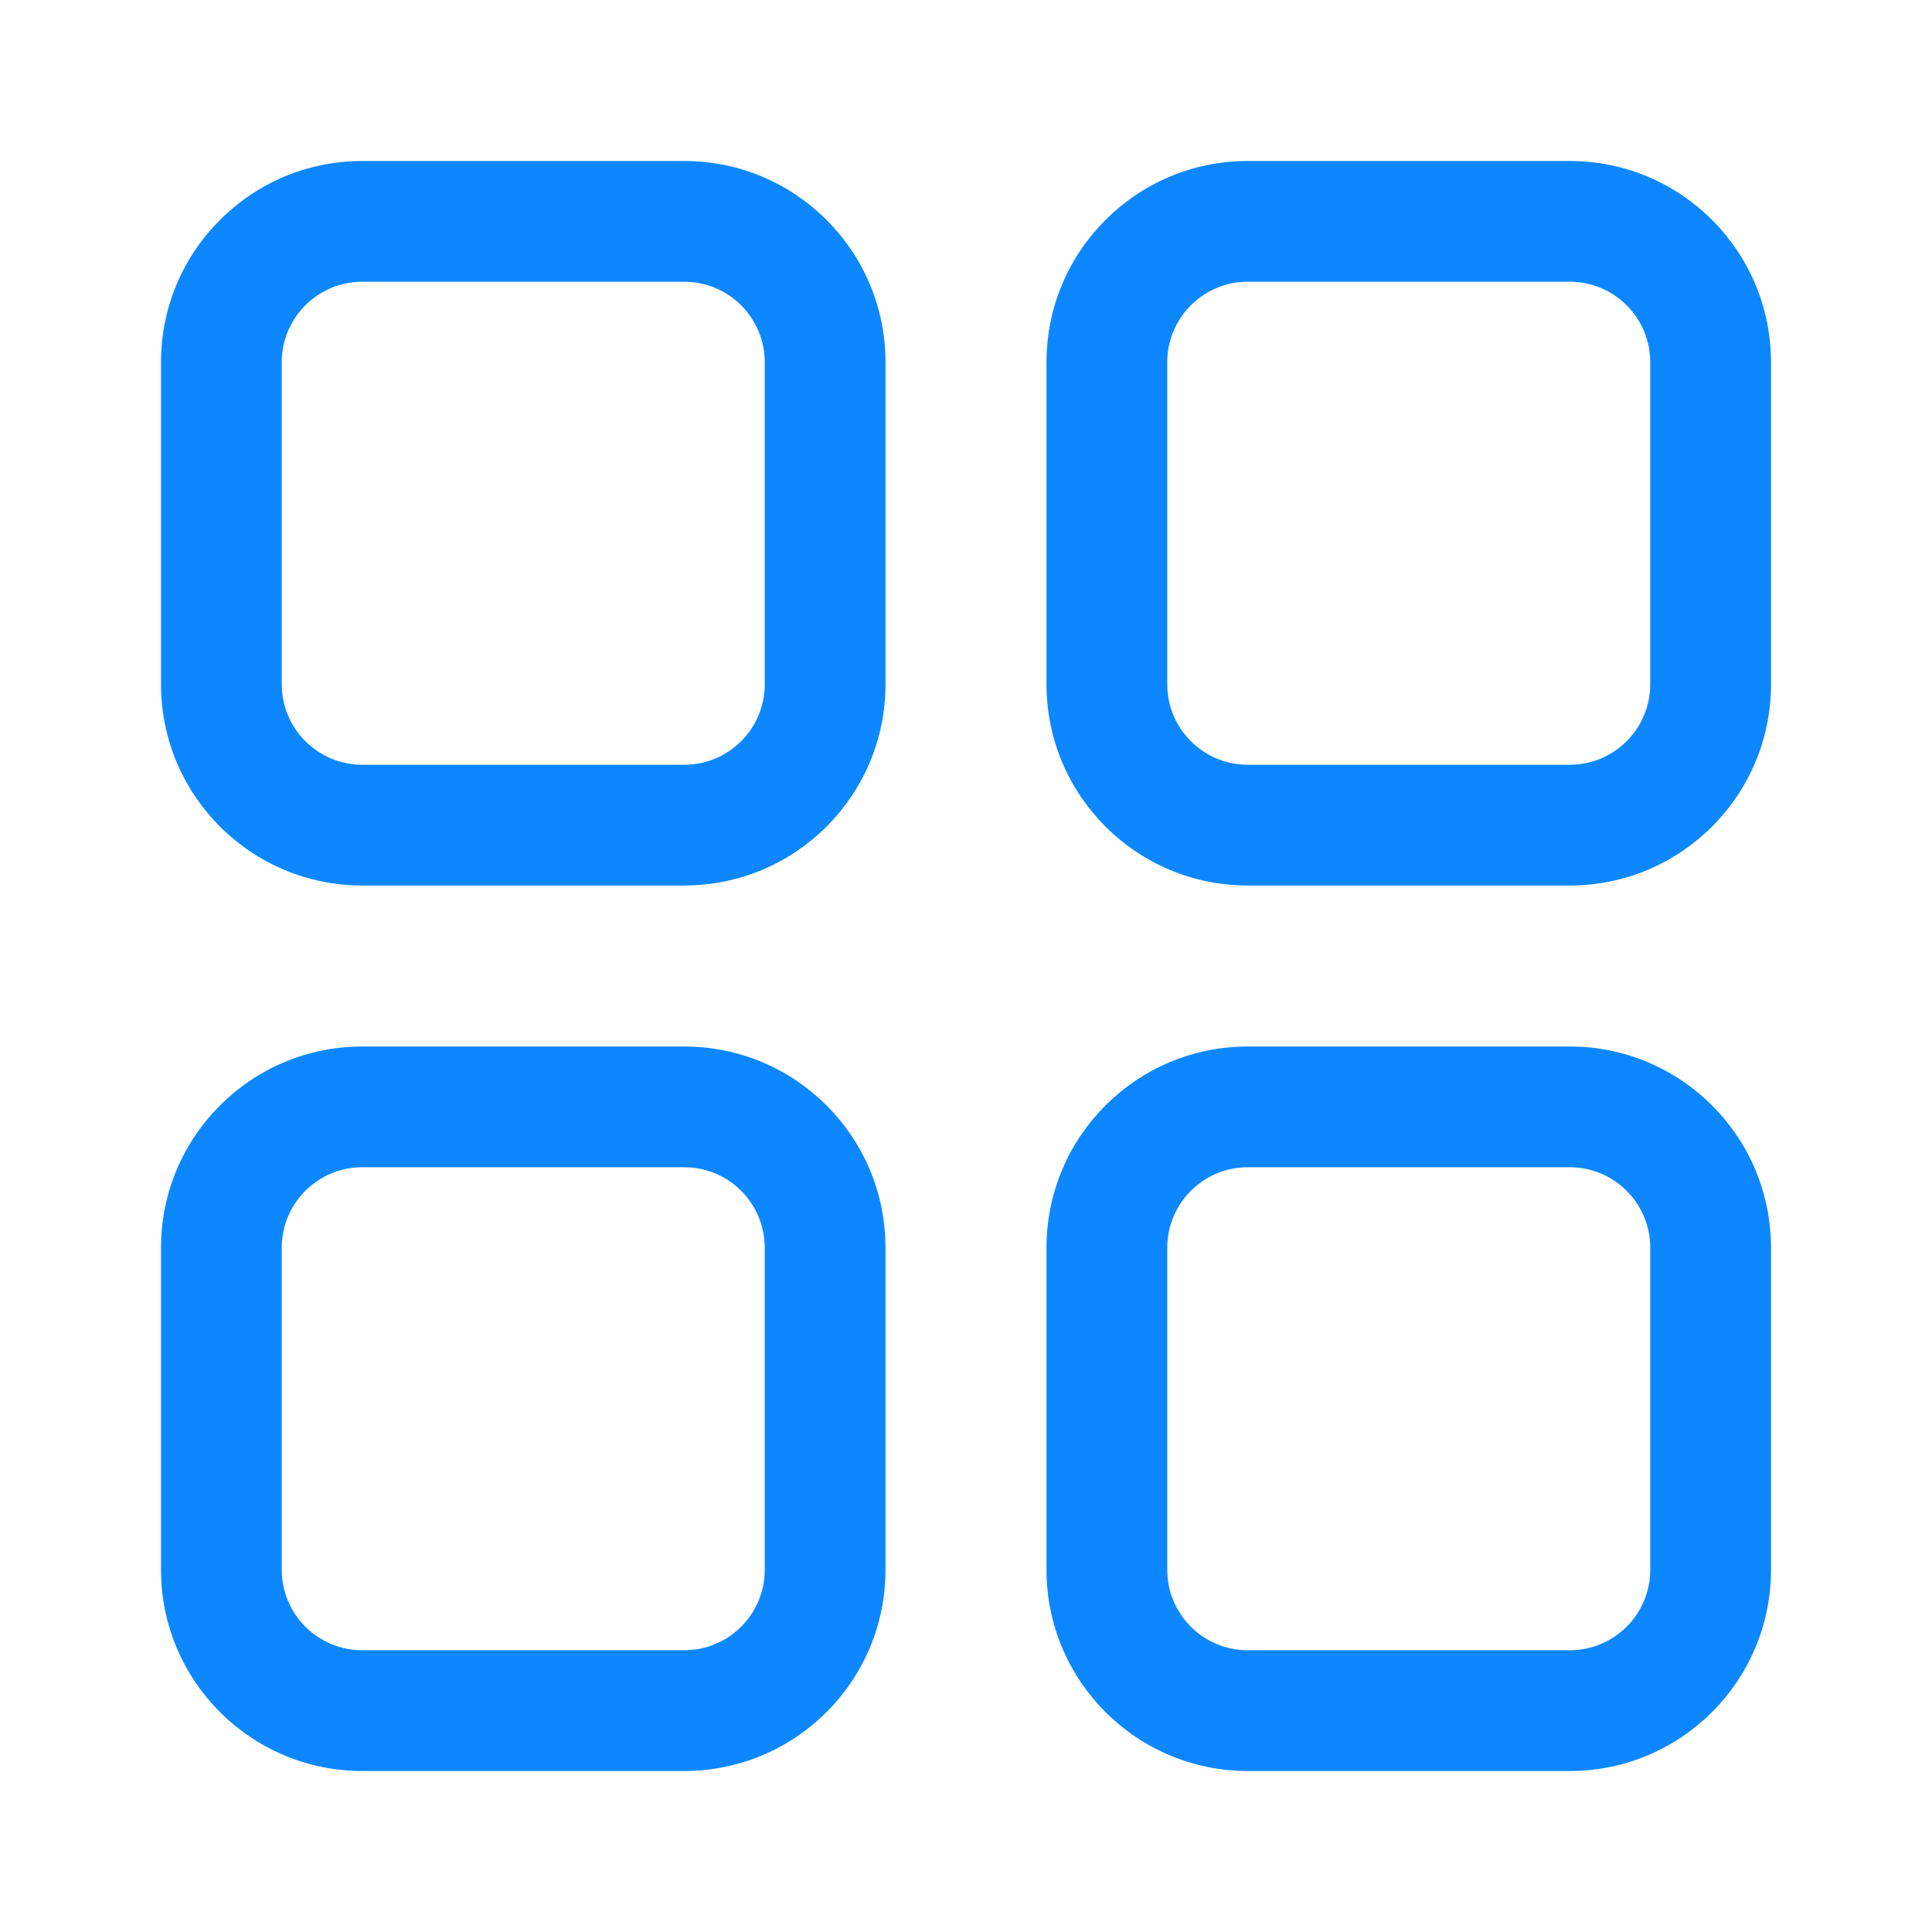
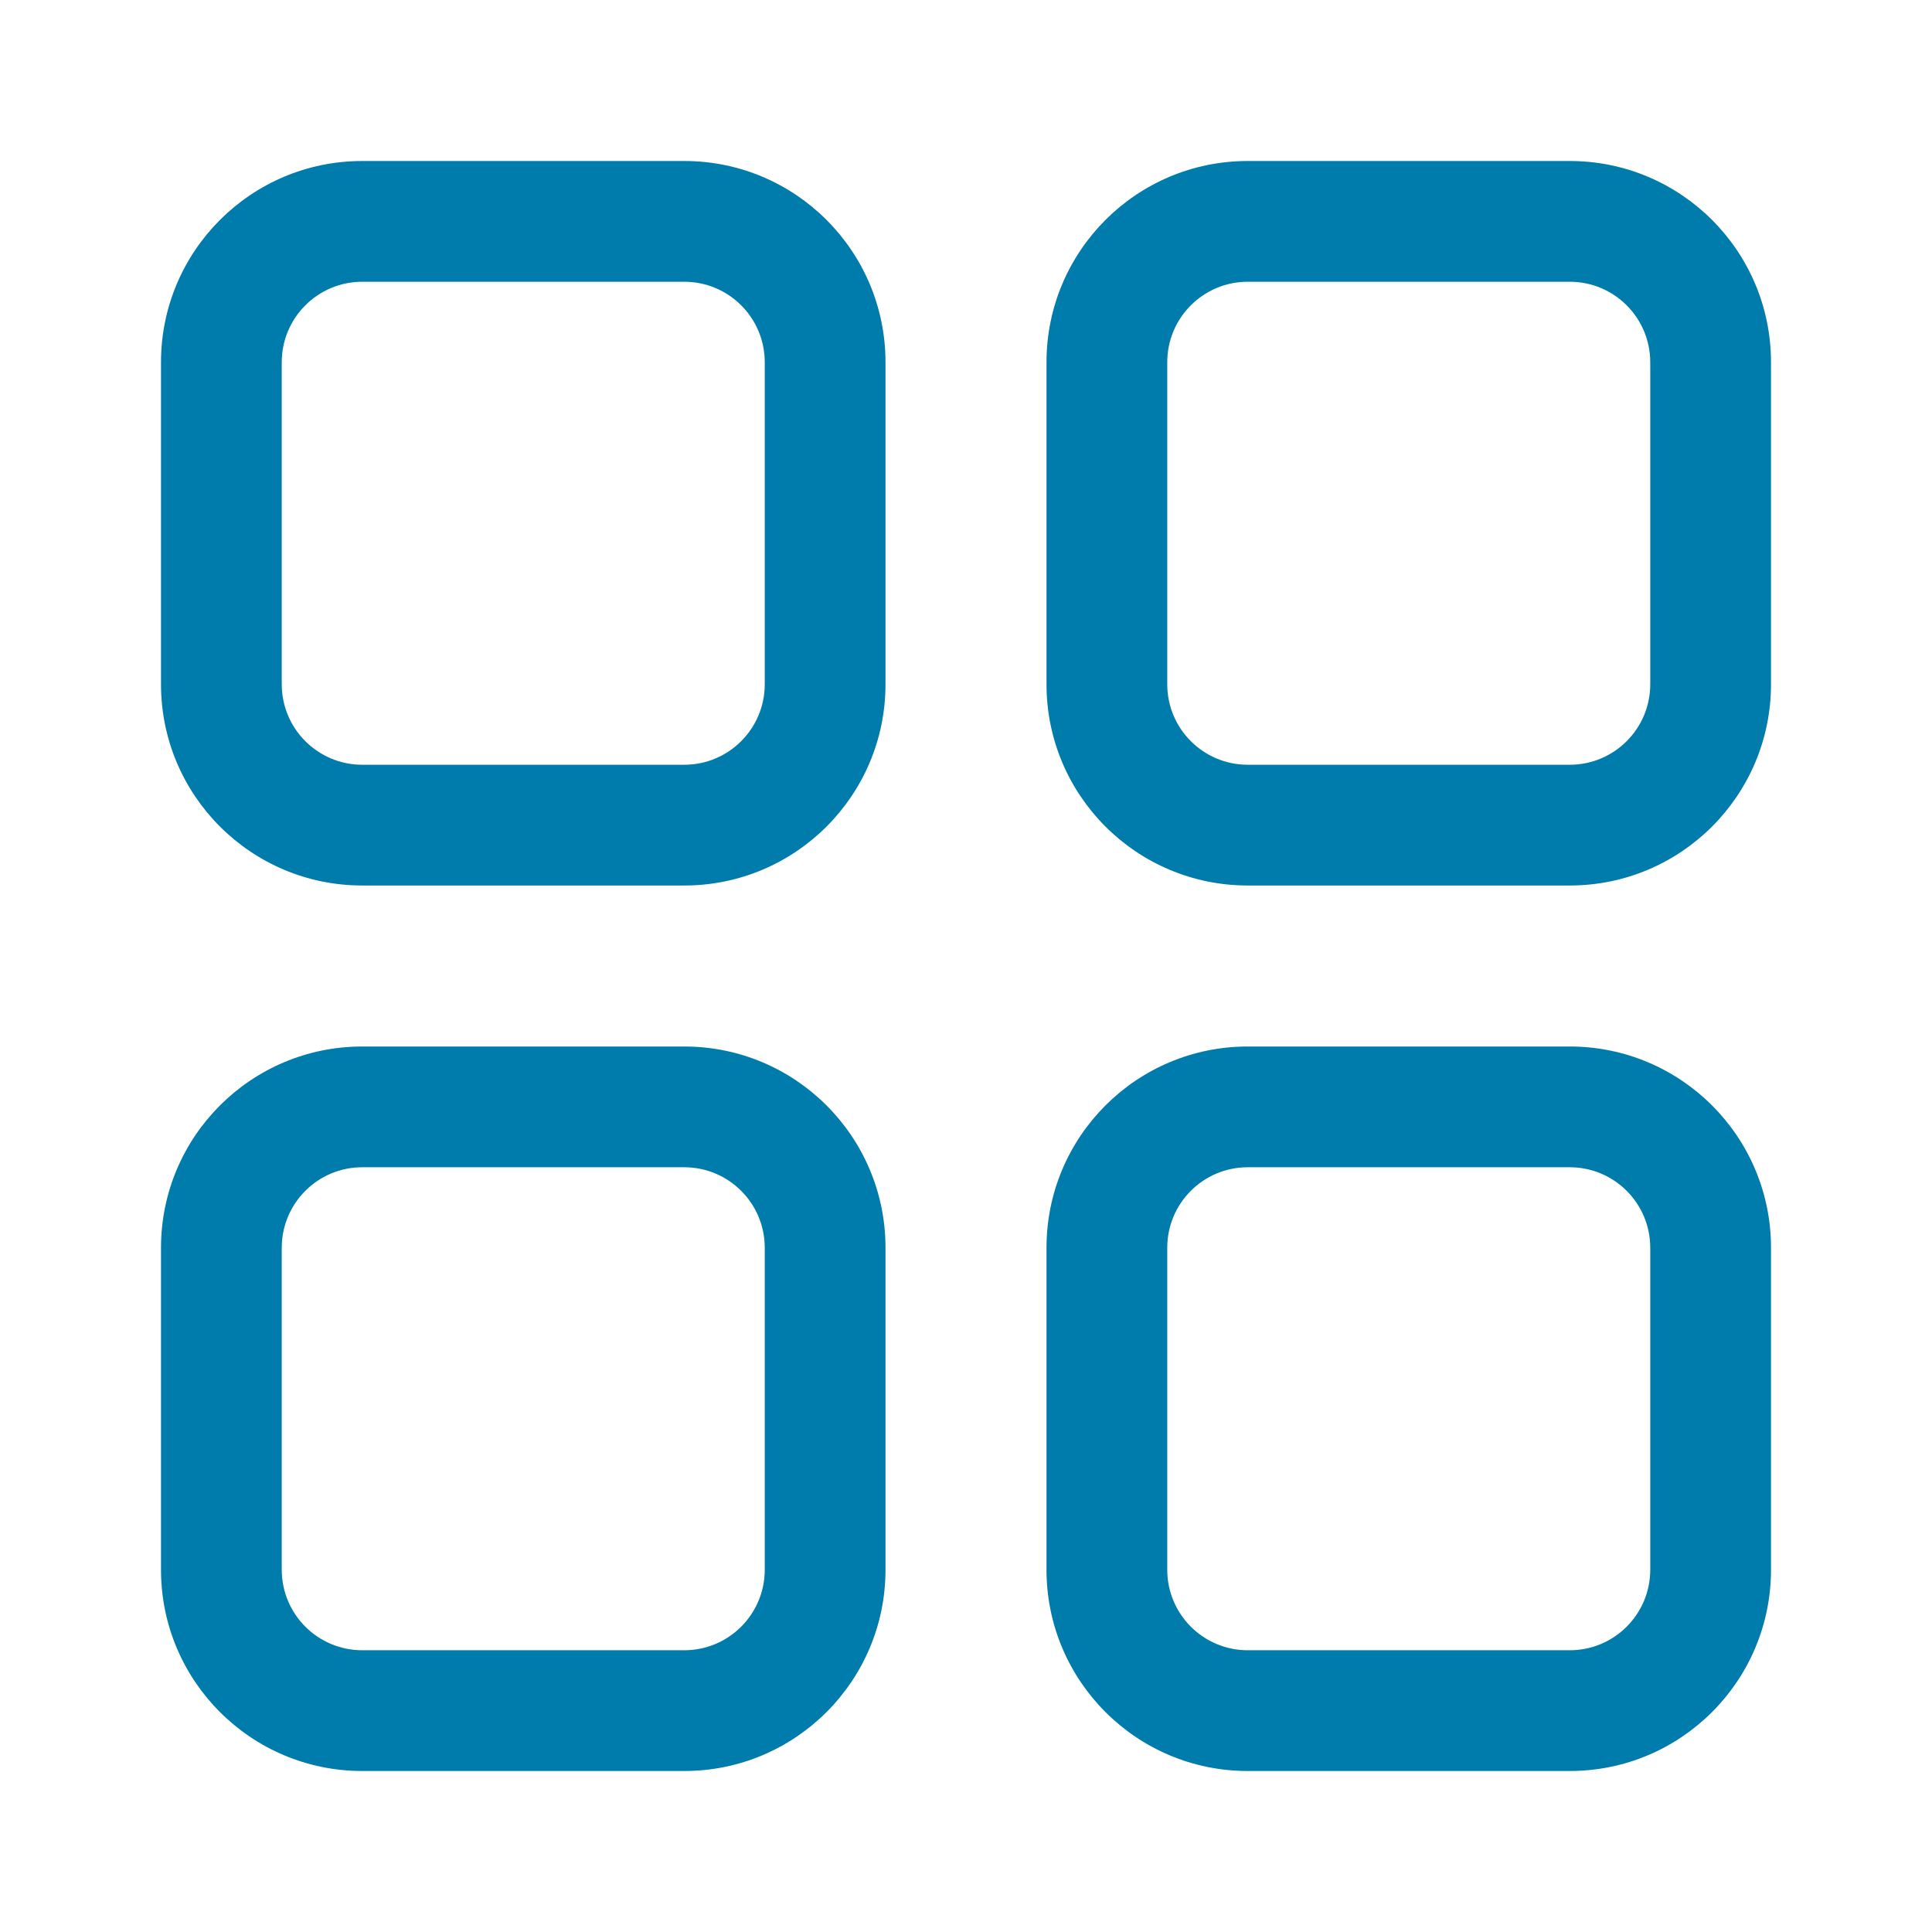
<svg xmlns="http://www.w3.org/2000/svg" class="icon" width="200px" height="200.00px" viewBox="0 0 1024 1024" version="1.1">
-   <path fill="#0d87ff" d="M362.667 554.667a106.667 106.667 0 0 1 106.667 106.667v170.667a106.667 106.667 0 0 1-106.667 106.667H192a106.667 106.667 0 0 1-106.667-106.667v-170.667a106.667 106.667 0 0 1 106.667-106.667z m469.333 0a106.667 106.667 0 0 1 106.667 106.667v170.667a106.667 106.667 0 0 1-106.667 106.667h-170.667a106.667 106.667 0 0 1-106.667-106.667v-170.667a106.667 106.667 0 0 1 106.667-106.667z m-469.333 64H192a42.667 42.667 0 0 0-42.667 42.667v170.667a42.667 42.667 0 0 0 42.667 42.667h170.667a42.667 42.667 0 0 0 42.667-42.667v-170.667a42.667 42.667 0 0 0-42.667-42.667z m469.333 0h-170.667a42.667 42.667 0 0 0-42.667 42.667v170.667a42.667 42.667 0 0 0 42.667 42.667h170.667a42.667 42.667 0 0 0 42.667-42.667v-170.667a42.667 42.667 0 0 0-42.667-42.667zM362.667 85.333a106.667 106.667 0 0 1 106.667 106.667v170.667a106.667 106.667 0 0 1-106.667 106.667H192a106.667 106.667 0 0 1-106.667-106.667V192a106.667 106.667 0 0 1 106.667-106.667z m469.333 0a106.667 106.667 0 0 1 106.667 106.667v170.667a106.667 106.667 0 0 1-106.667 106.667h-170.667a106.667 106.667 0 0 1-106.667-106.667V192a106.667 106.667 0 0 1 106.667-106.667zM362.667 149.333H192a42.667 42.667 0 0 0-42.667 42.667v170.667a42.667 42.667 0 0 0 42.667 42.667h170.667a42.667 42.667 0 0 0 42.667-42.667V192a42.667 42.667 0 0 0-42.667-42.667z m469.333 0h-170.667a42.667 42.667 0 0 0-42.667 42.667v170.667a42.667 42.667 0 0 0 42.667 42.667h170.667a42.667 42.667 0 0 0 42.667-42.667V192a42.667 42.667 0 0 0-42.667-42.667z" />
+   <path fill="#007cac" d="M362.667 554.667a106.667 106.667 0 0 1 106.667 106.667v170.667a106.667 106.667 0 0 1-106.667 106.667H192a106.667 106.667 0 0 1-106.667-106.667v-170.667a106.667 106.667 0 0 1 106.667-106.667z m469.333 0a106.667 106.667 0 0 1 106.667 106.667v170.667a106.667 106.667 0 0 1-106.667 106.667h-170.667a106.667 106.667 0 0 1-106.667-106.667v-170.667a106.667 106.667 0 0 1 106.667-106.667z m-469.333 64H192a42.667 42.667 0 0 0-42.667 42.667v170.667a42.667 42.667 0 0 0 42.667 42.667h170.667a42.667 42.667 0 0 0 42.667-42.667v-170.667a42.667 42.667 0 0 0-42.667-42.667z m469.333 0h-170.667a42.667 42.667 0 0 0-42.667 42.667v170.667a42.667 42.667 0 0 0 42.667 42.667h170.667a42.667 42.667 0 0 0 42.667-42.667v-170.667a42.667 42.667 0 0 0-42.667-42.667zM362.667 85.333a106.667 106.667 0 0 1 106.667 106.667v170.667a106.667 106.667 0 0 1-106.667 106.667H192a106.667 106.667 0 0 1-106.667-106.667V192a106.667 106.667 0 0 1 106.667-106.667z m469.333 0a106.667 106.667 0 0 1 106.667 106.667v170.667a106.667 106.667 0 0 1-106.667 106.667h-170.667a106.667 106.667 0 0 1-106.667-106.667V192a106.667 106.667 0 0 1 106.667-106.667zM362.667 149.333H192a42.667 42.667 0 0 0-42.667 42.667v170.667a42.667 42.667 0 0 0 42.667 42.667h170.667a42.667 42.667 0 0 0 42.667-42.667V192a42.667 42.667 0 0 0-42.667-42.667z m469.333 0h-170.667a42.667 42.667 0 0 0-42.667 42.667v170.667a42.667 42.667 0 0 0 42.667 42.667h170.667a42.667 42.667 0 0 0 42.667-42.667V192a42.667 42.667 0 0 0-42.667-42.667z" />
</svg>
